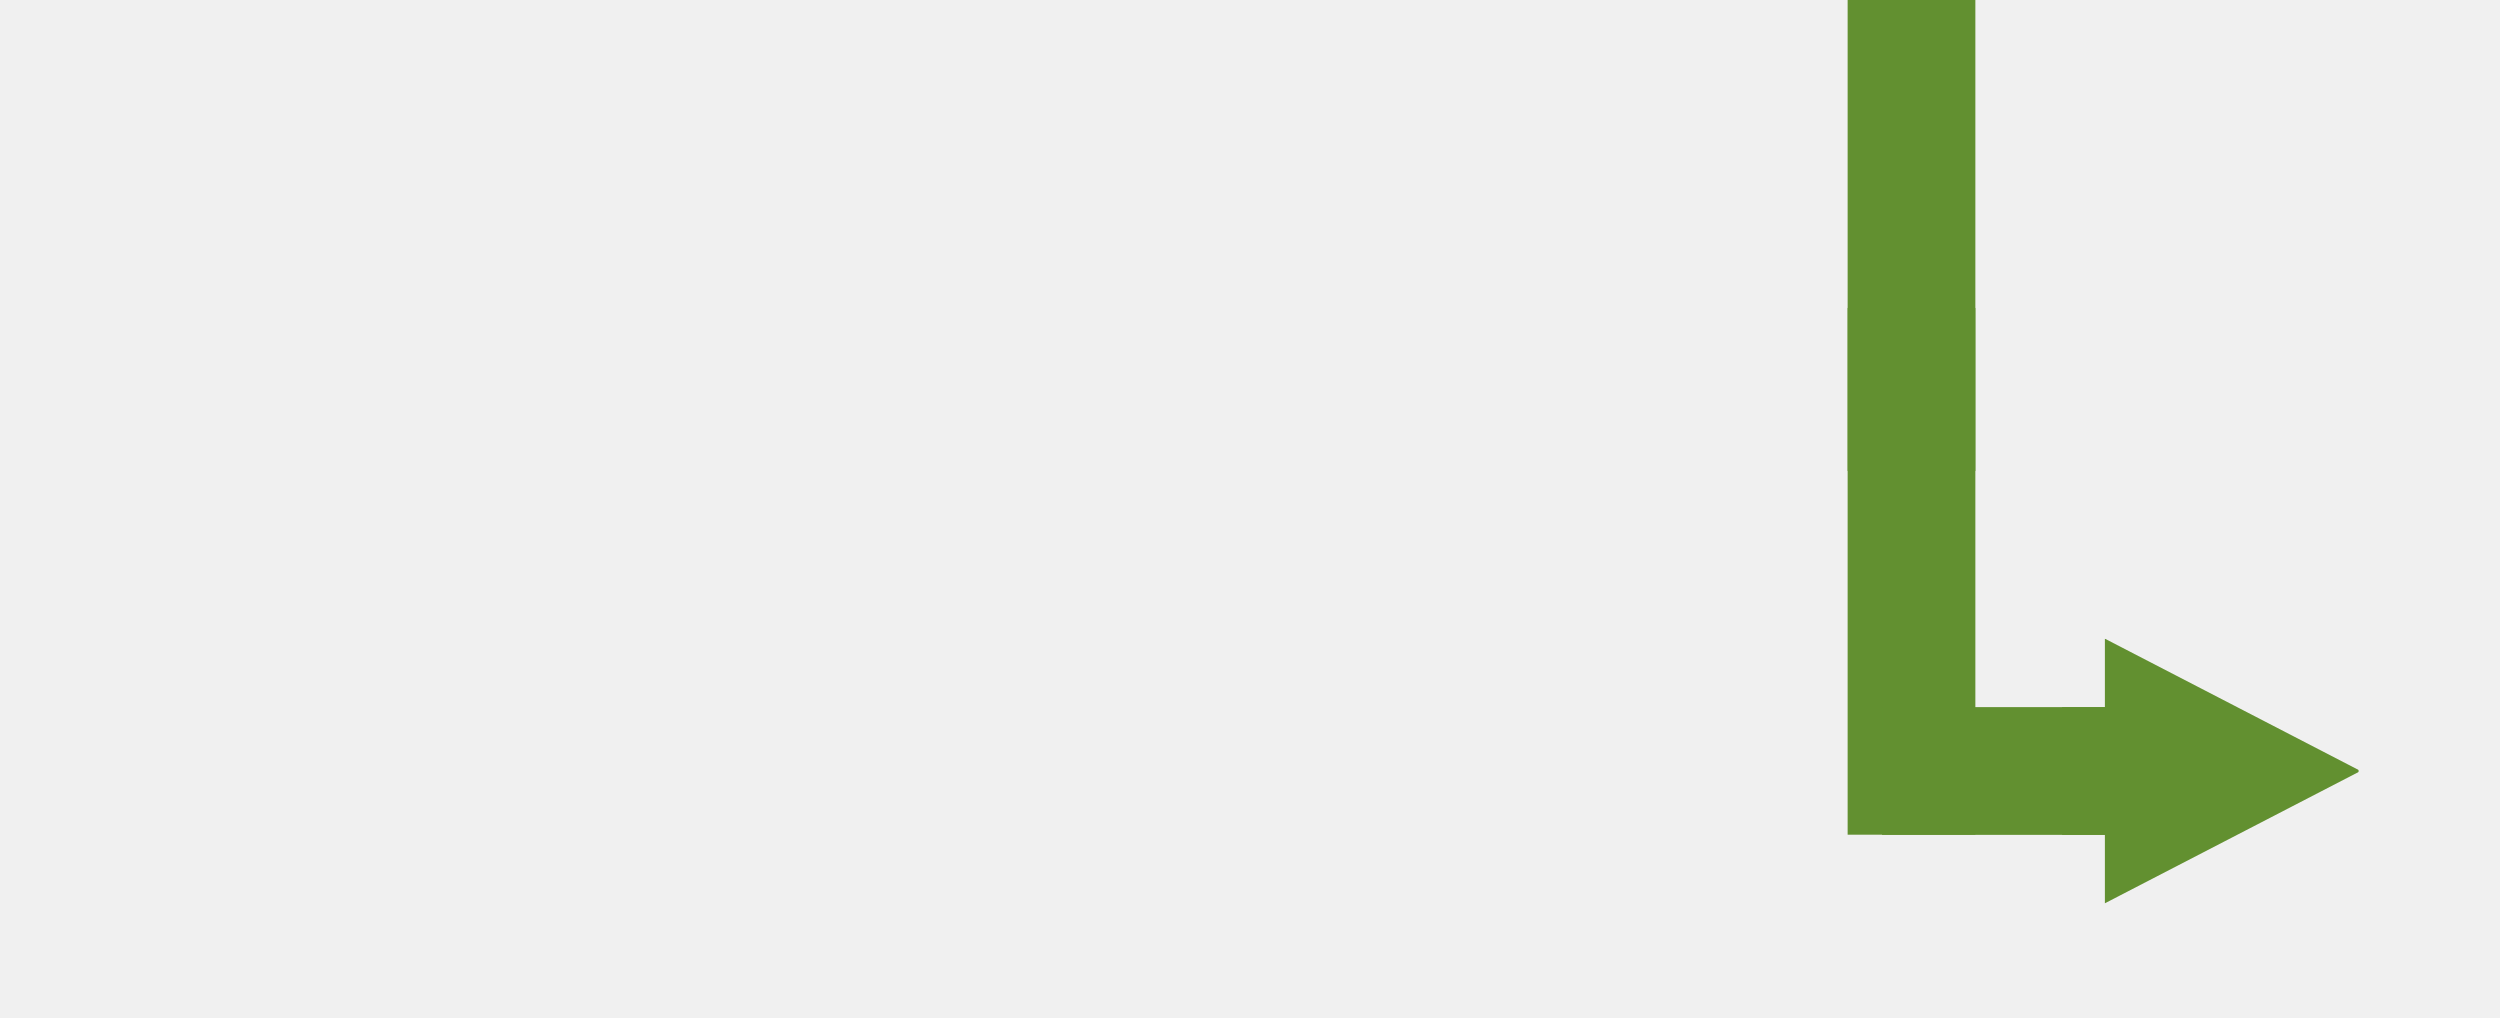
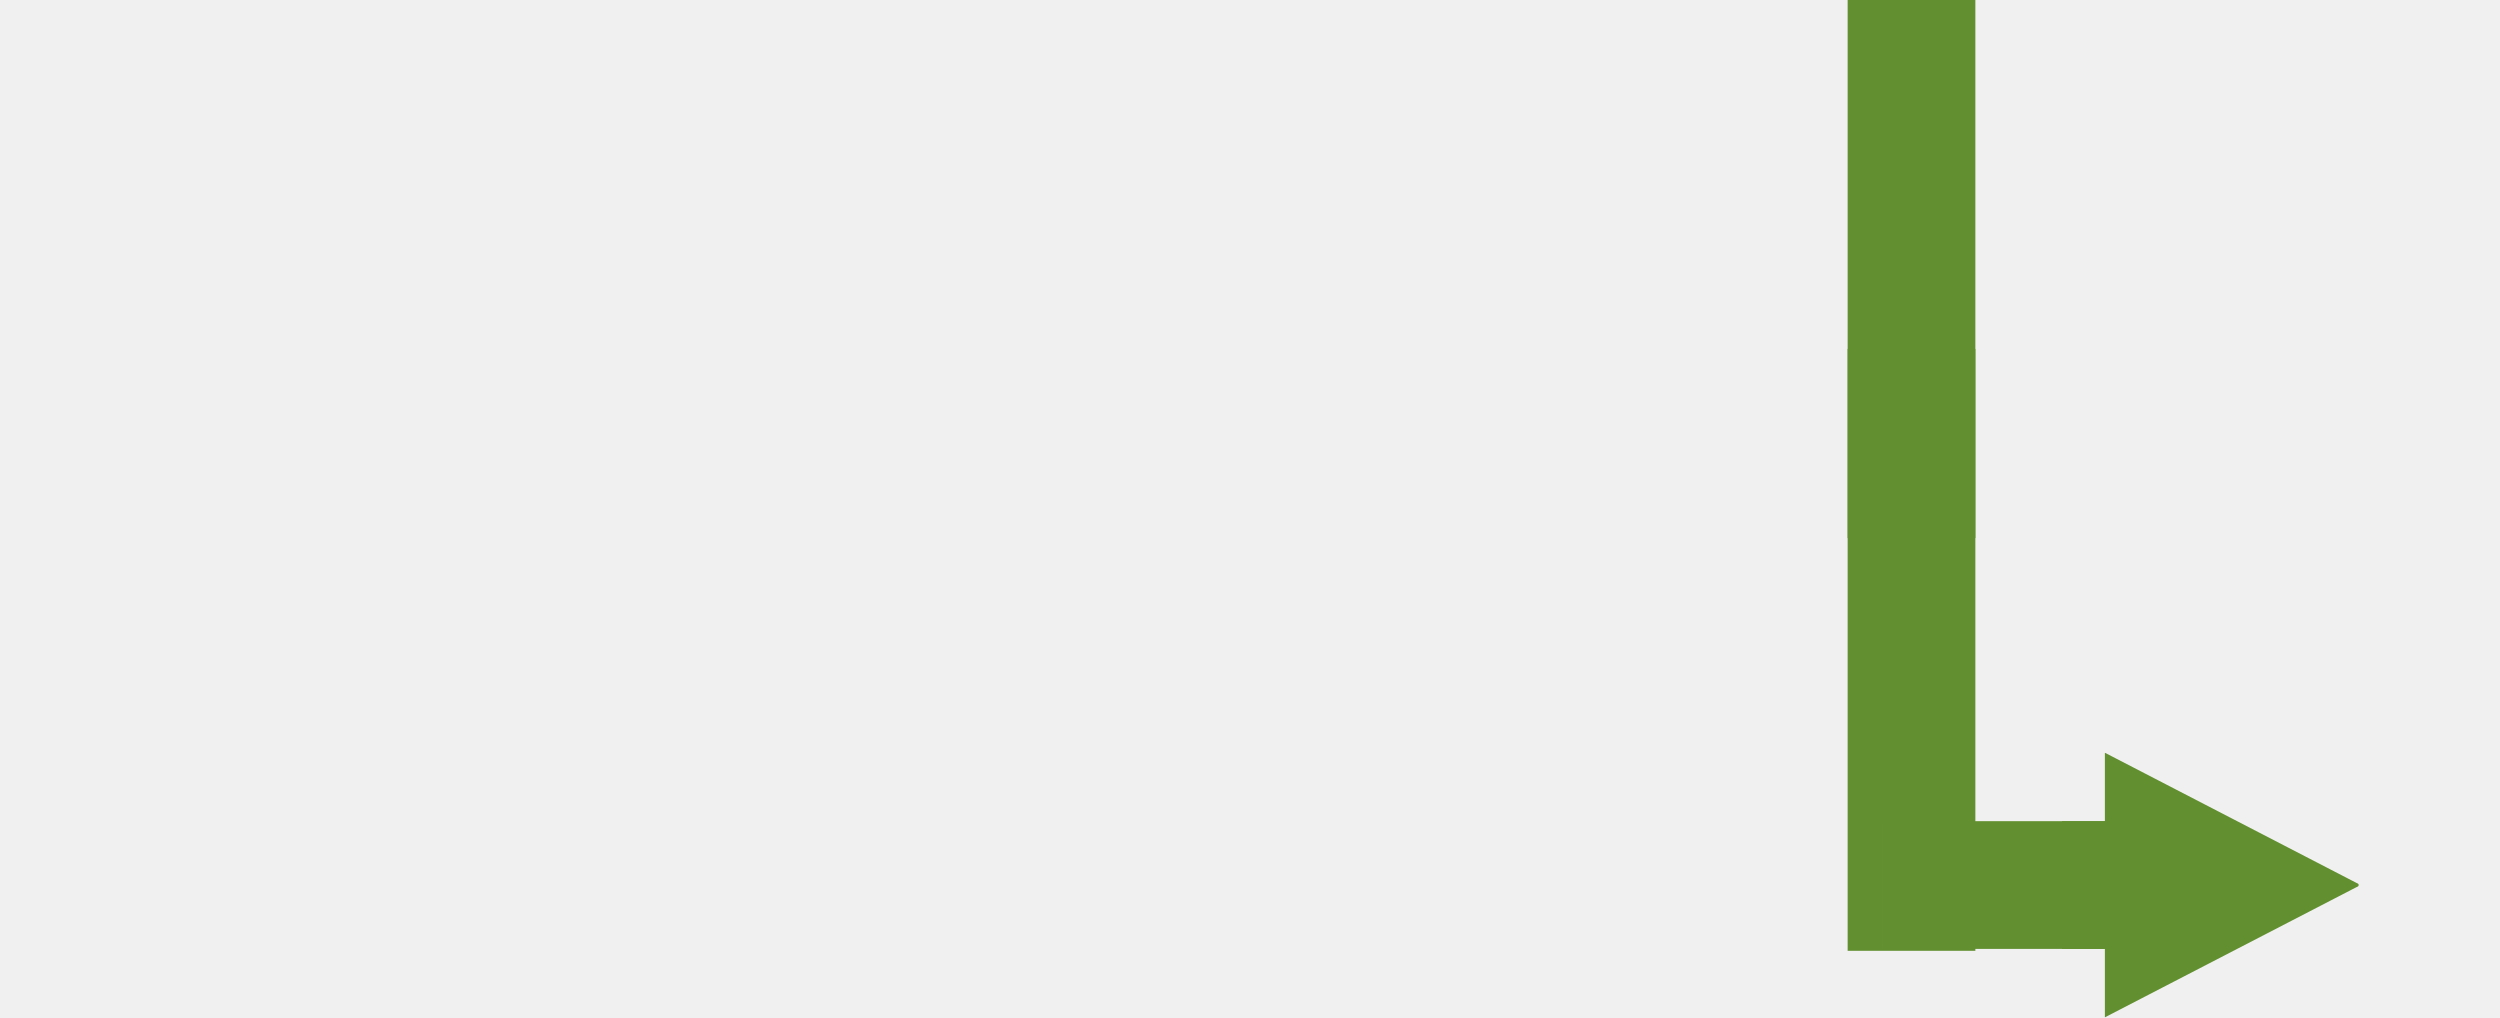
<svg xmlns="http://www.w3.org/2000/svg" xmlns:xlink="http://www.w3.org/1999/xlink" width="548px" height="223px" viewBox="0 0 548 223" version="1.1">
  <defs>
-     <rect id="path-1" x="0" y="0" width="28" height="115.5" />
-     <rect id="path-3" x="0" y="0" width="28" height="115.5" />
+     <rect id="path-1" x="0" y="0" width="28" height="132" />
+     <rect id="path-3" x="0" y="0" width="28" height="132" />
    <path d="M9.391,15 L9.391,0 L65.435,29 L9.391,58 L9.391,43 L0,43 L0,15 L9.391,15 Z" id="path-5" />
    <rect id="path-7" x="0" y="0" width="60.923" height="28" />
  </defs>
  <g id="ux/gf-left" stroke="none" stroke-width="1" fill="none" fill-rule="evenodd">
    <g id="UX/Line/Vertical" transform="translate(390, 0)">
-       <g id="UX/End/Vertical" transform="translate(0, 79.71429)">
-         <g id="Colour/UX/Grey" transform="translate(15, -12.25)">
+       <g id="UX/End/Vertical" transform="translate(0, 90.43609)">
+         <g id="Colour/UX/Grey" transform="translate(15, -14)">
          <mask id="mask-2" fill="white">
            <use xlink:href="#path-1" />
          </mask>
          <g id="Mask" />
          <g id="Colour/Fill/Win" mask="url(#mask-2)" fill="#629030">
            <g transform="translate(-11, 0)" id="Rectangle-3">
-               <rect x="0" y="0" width="59" height="116" />
+               <rect x="0" y="0" width="59" height="132" />
            </g>
          </g>
        </g>
      </g>
      <g id="UX/End/Vertical">
-         <g id="Colour/UX/Grey" transform="translate(15, -12.25)">
+         <g id="Colour/UX/Grey" transform="translate(15, -14)">
          <mask id="mask-4" fill="white">
            <use xlink:href="#path-3" />
          </mask>
          <g id="Mask" />
          <g id="Colour/Fill/Win" mask="url(#mask-4)" fill="#629030">
            <g transform="translate(-11, 0)" id="Rectangle-3">
-               <rect x="0" y="0" width="59" height="116" />
+               <rect x="0" y="0" width="59" height="132" />
            </g>
          </g>
        </g>
      </g>
    </g>
-     <g id="UX/Line/Horizontal" transform="translate(419, 140)">
+     <g id="UX/Line/Horizontal" transform="translate(419, 165)">
      <g id="➡️-Right" transform="translate(33, 0)">
        <mask id="mask-6" fill="white">
          <use xlink:href="#path-5" />
        </mask>
        <g id="Mask" fill-rule="nonzero" />
        <g id="Colour/Fill/Win" mask="url(#mask-6)" fill="#629030">
          <rect id="Rectangle-3" x="0" y="0" width="65" height="59" />
        </g>
      </g>
      <g id="UX/End/Horizontal">
        <g id="Colour/UX/Grey" transform="translate(-6.461538, 15)">
          <mask id="mask-8" fill="white">
            <use xlink:href="#path-7" />
          </mask>
          <g id="Mask" />
          <g id="Colour/Fill/Win" mask="url(#mask-8)" fill="#629030">
            <g transform="translate(0, -46.51852)" id="Rectangle-3">
              <rect x="0" y="0" width="61" height="125" />
            </g>
          </g>
        </g>
      </g>
    </g>
  </g>
</svg>
